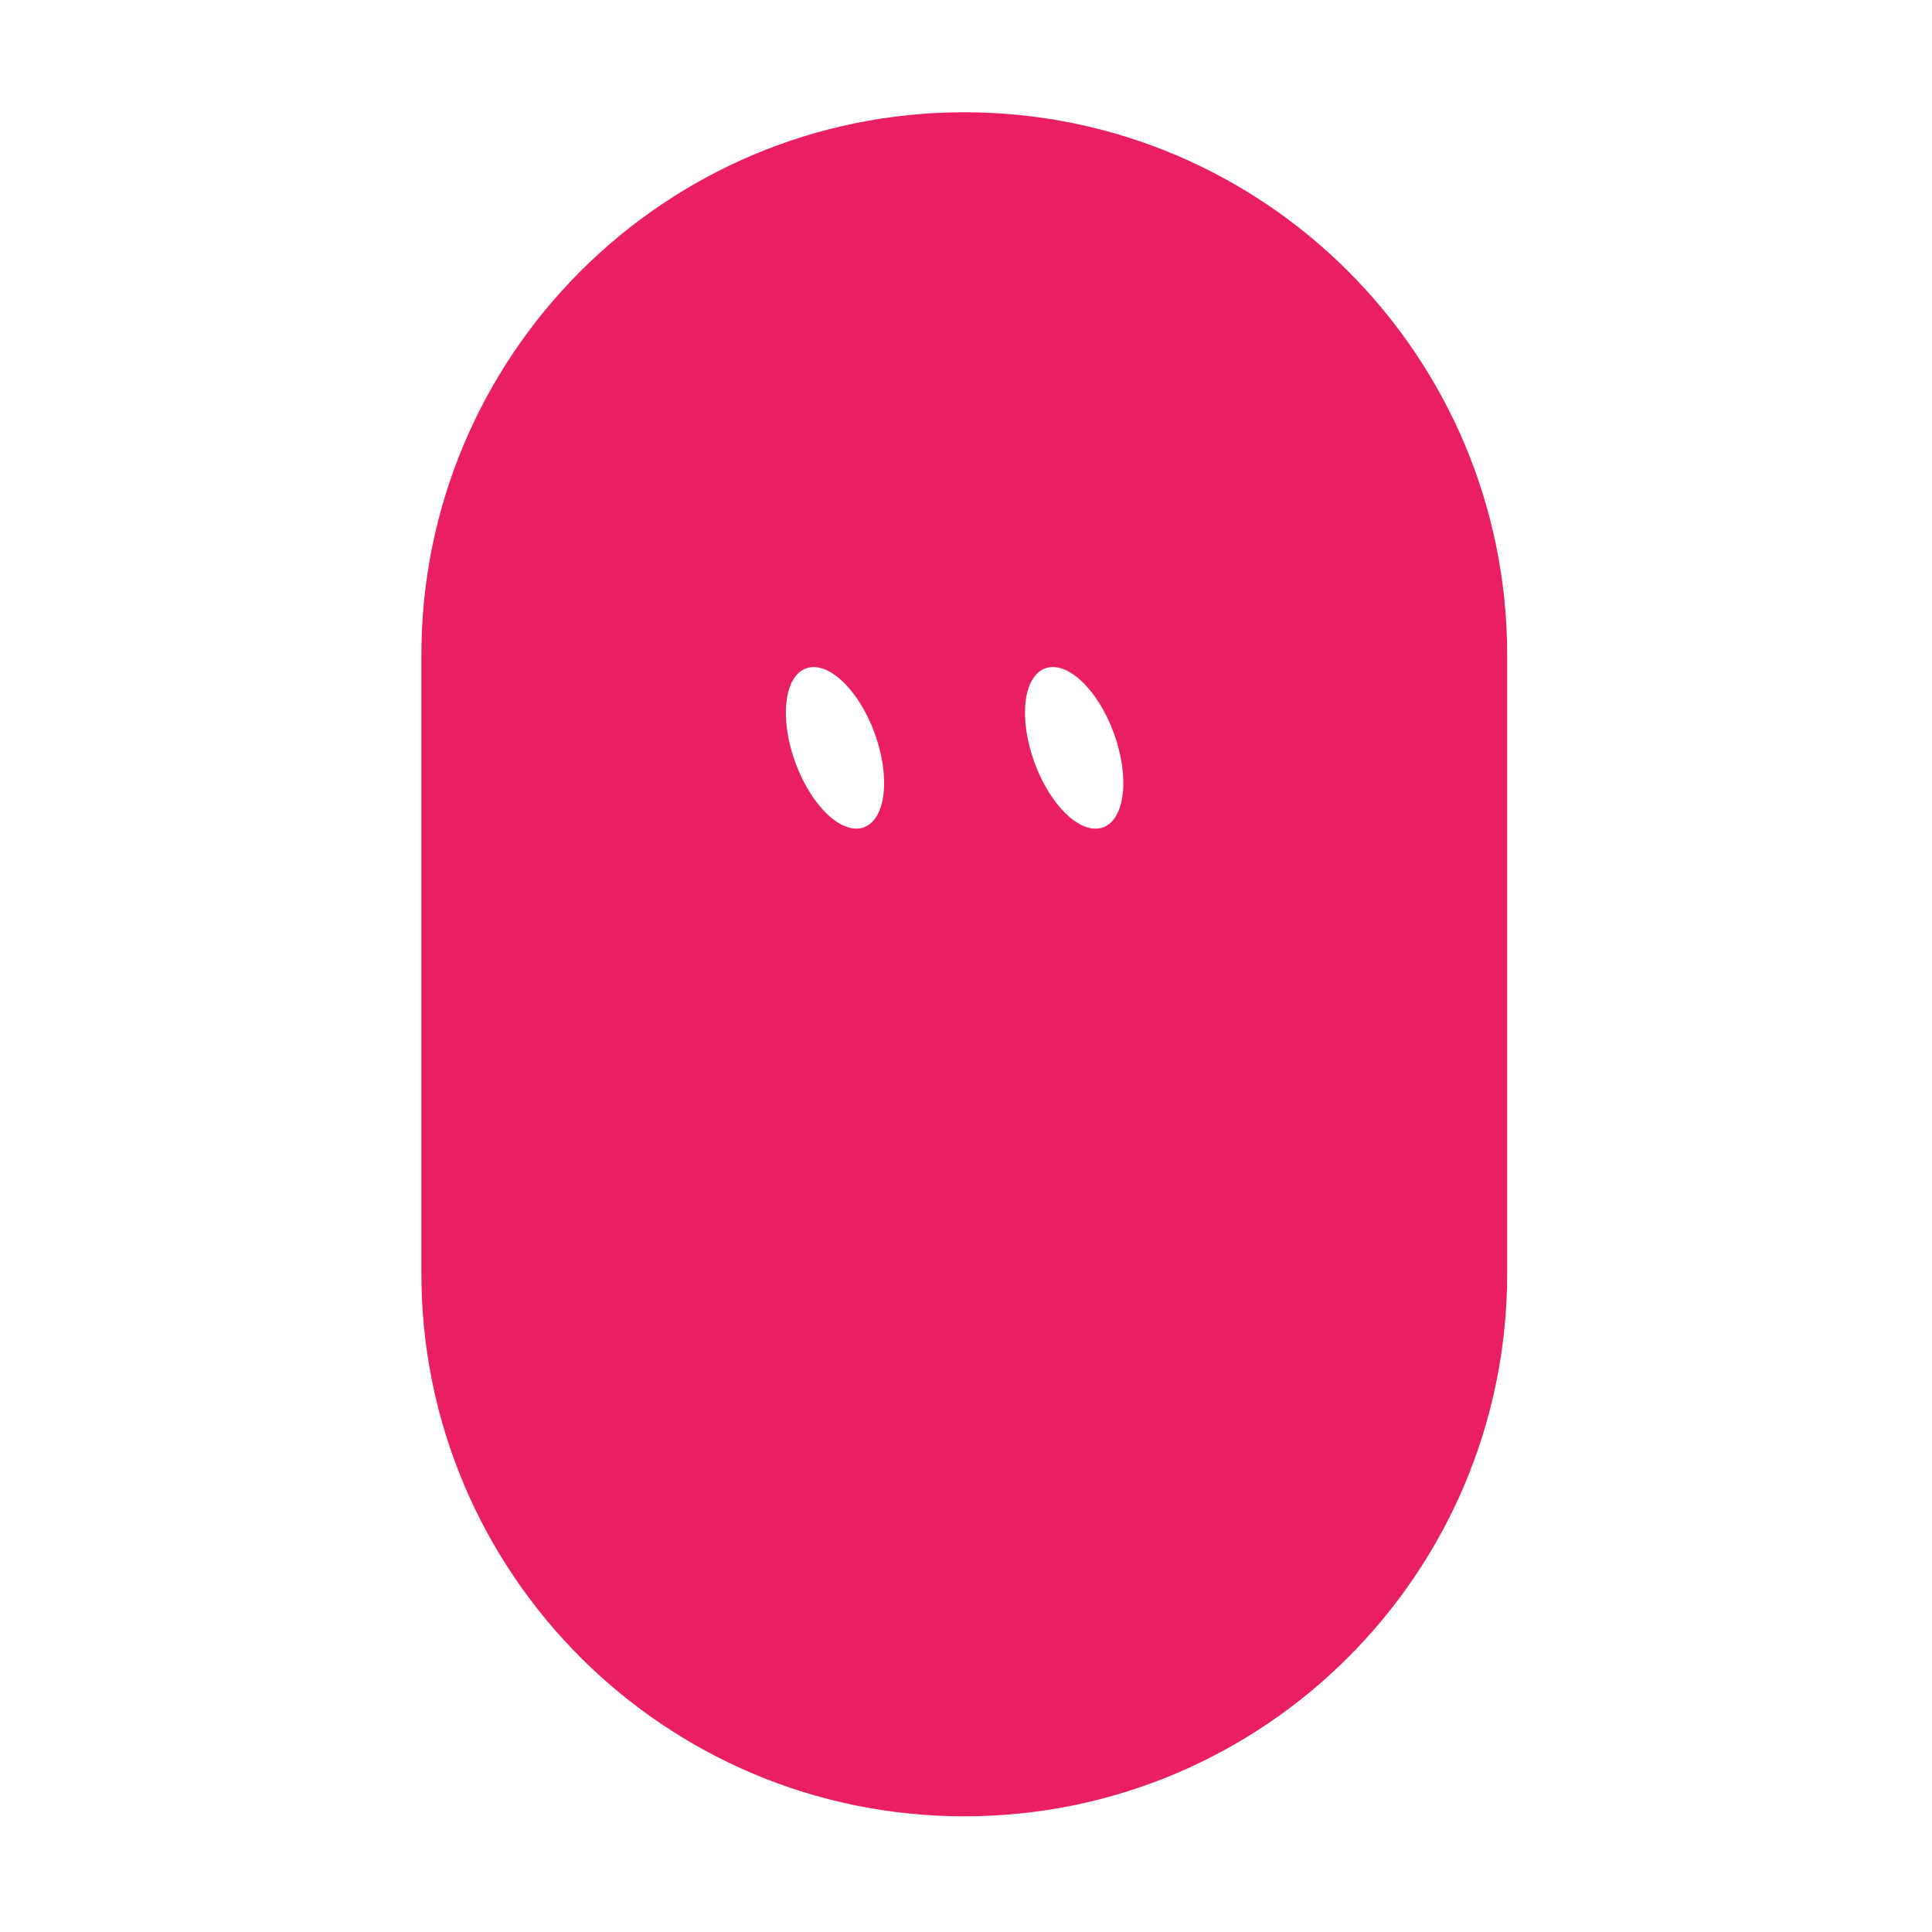
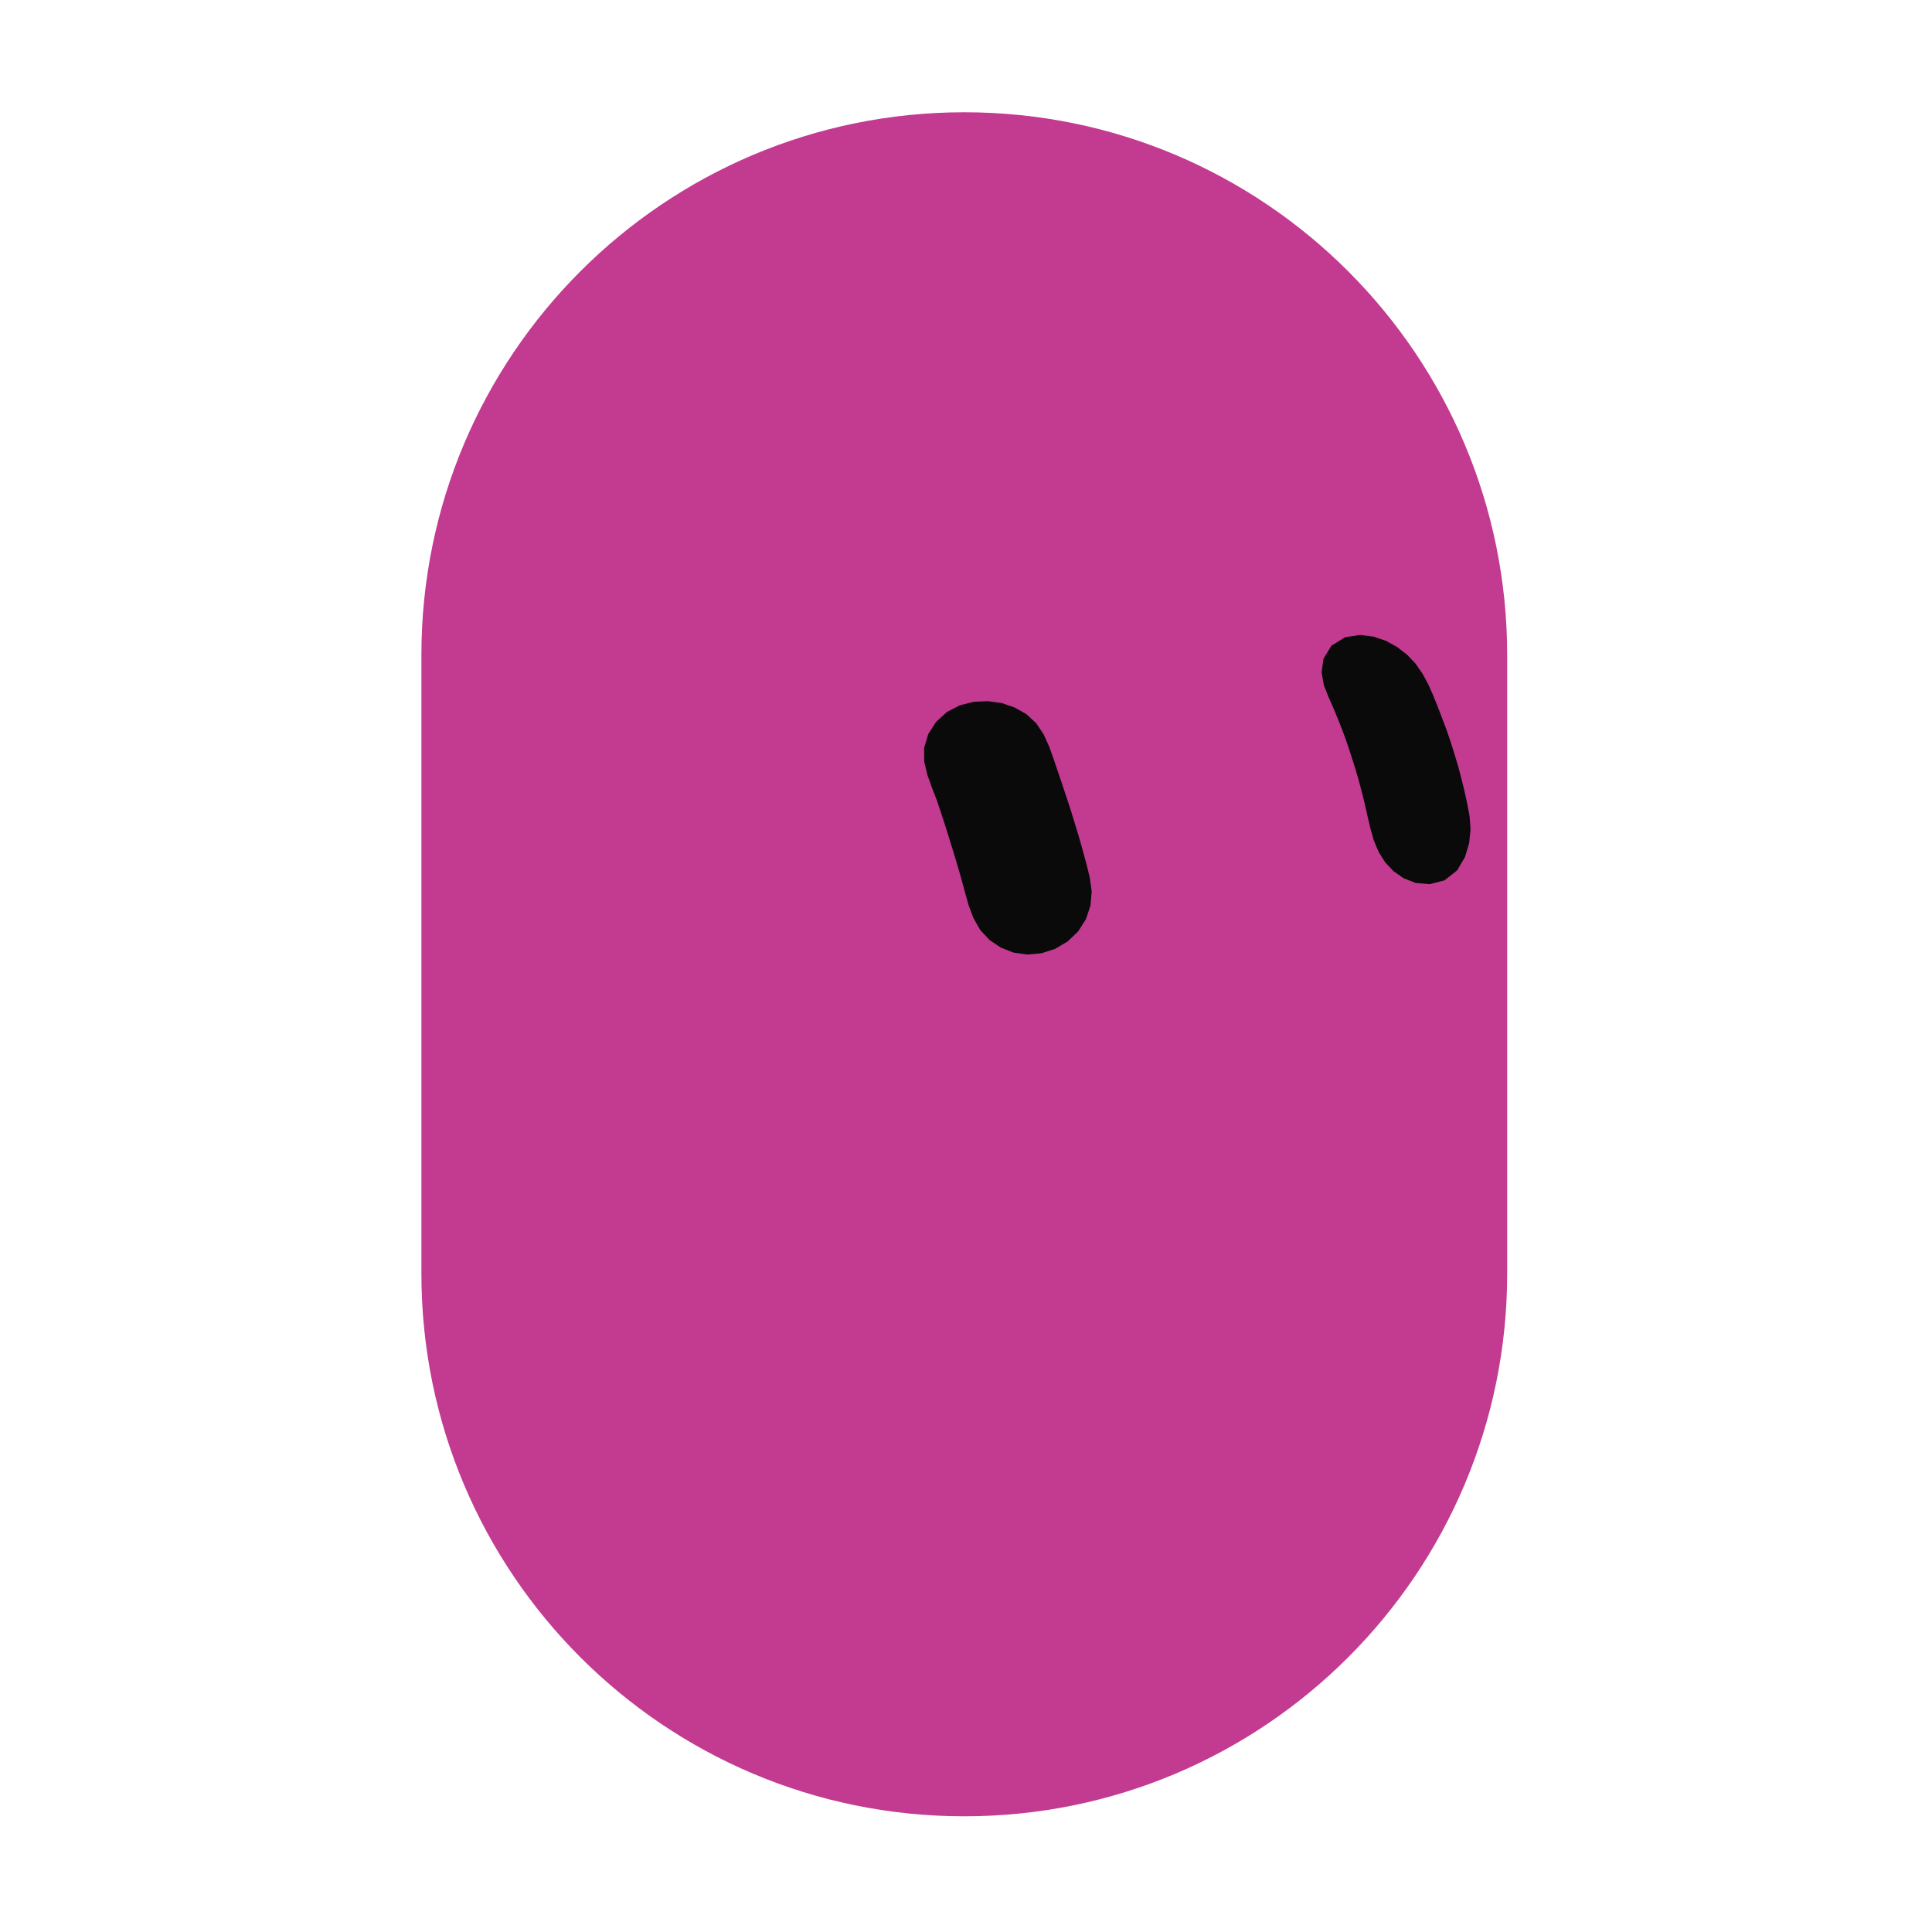
<svg xmlns="http://www.w3.org/2000/svg" width="229" height="229" viewBox="-15 -15 259 259">
  <g class="grok-bot-mark" data-official-id="capsule" data-picker-shape="horizontal-pill">
-     <path class="grok-bot-mark__compound" fill="#E91E63" fill-rule="evenodd" d="M41.49 155.71L41.49 72.83C41.49 32.64 74.08 0.05 114.27 0.05C154.47 0.05 187.05 32.64 187.05 72.83L187.05 155.71C187.05 195.91 154.47 228.49 114.27 228.49C74.08 228.49 41.49 195.91 41.49 155.71Z M 93.06,74.60 A 5.67,11.34 -20 0,1 102.26,83.31 A 5.67,11.34 -20 0,1 100.81,95.91 A 5.67,11.34 -20 0,1 91.61,87.19 A 5.67,11.34 -20 0,1 93.06,74.60 Z M 125.12,74.60 A 5.67,11.34 -20 0,1 134.33,83.31 A 5.67,11.34 -20 0,1 132.88,95.91 A 5.67,11.34 -20 0,1 123.67,87.19 A 5.67,11.34 -20 0,1 125.12,74.60 Z" />
+     <path class="grok-bot-mark__head" fill="#C23B90" d="M41.49 155.71L41.49 72.83C41.49 32.64 74.08 0.05 114.27 0.05C154.47 0.05 187.05 32.64 187.05 72.83L187.05 155.71C187.05 195.91 154.47 228.49 114.27 228.49C74.08 228.49 41.49 195.91 41.49 155.71Z" />
+     <path class="grok-bot-mark__eye grok-bot-mark__eye--left" fill="#0A0A0A" d="M117.43 79.00L119.28 79.25L121.01 79.84L122.60 80.74L123.92 81.96L124.92 83.47L125.67 85.13L126.28 86.85L126.87 88.59L127.46 90.33L128.04 92.07L128.61 93.82L129.15 95.58L129.68 97.33L130.18 99.11L130.66 100.88L131.10 102.67L131.35 104.52L131.19 106.40L130.58 108.22L129.53 109.87L128.11 111.22L126.43 112.21L124.59 112.80L122.70 112.96L120.86 112.70L119.16 112.03L117.66 111.02L116.42 109.69L115.52 108.13L114.87 106.41L114.37 104.65L113.89 102.87L113.38 101.10L112.85 99.34L112.31 97.58L111.76 95.83L111.19 94.08L110.61 92.34L109.95 90.63L109.33 88.91L108.90 87.12L108.89 85.25L109.44 83.40L110.50 81.76L111.95 80.44L113.68 79.55L115.54 79.08Z" />
+     <path class="grok-bot-mark__eye grok-bot-mark__eye--right" fill="#0A0A0A" d="M167.33 70.12L169.16 70.35L170.83 70.92L172.31 71.75L173.63 72.77L174.76 73.96L175.69 75.30L176.48 76.75L177.15 78.27L177.77 79.82L178.37 81.38L178.96 82.95L179.50 84.53L180.00 86.15L180.49 87.76L180.92 89.40L181.33 91.06L181.69 92.72L182.01 94.43L182.14 96.18L181.95 98.02L181.40 99.88L180.35 101.67L178.65 103.02L176.66 103.53L174.80 103.37L173.17 102.74L171.80 101.78L170.68 100.59L169.81 99.20L169.17 97.66L168.71 96.04L168.32 94.38L167.94 92.70L167.53 91.05L167.09 89.41L166.61 87.79L166.10 86.19L165.57 84.58L165.00 83.01L164.39 81.46L163.75 79.92L163.08 78.40L162.47 76.84L162.17 75.15L162.42 73.31L163.50 71.55L165.34 70.42Z" />
  </g>
</svg>
